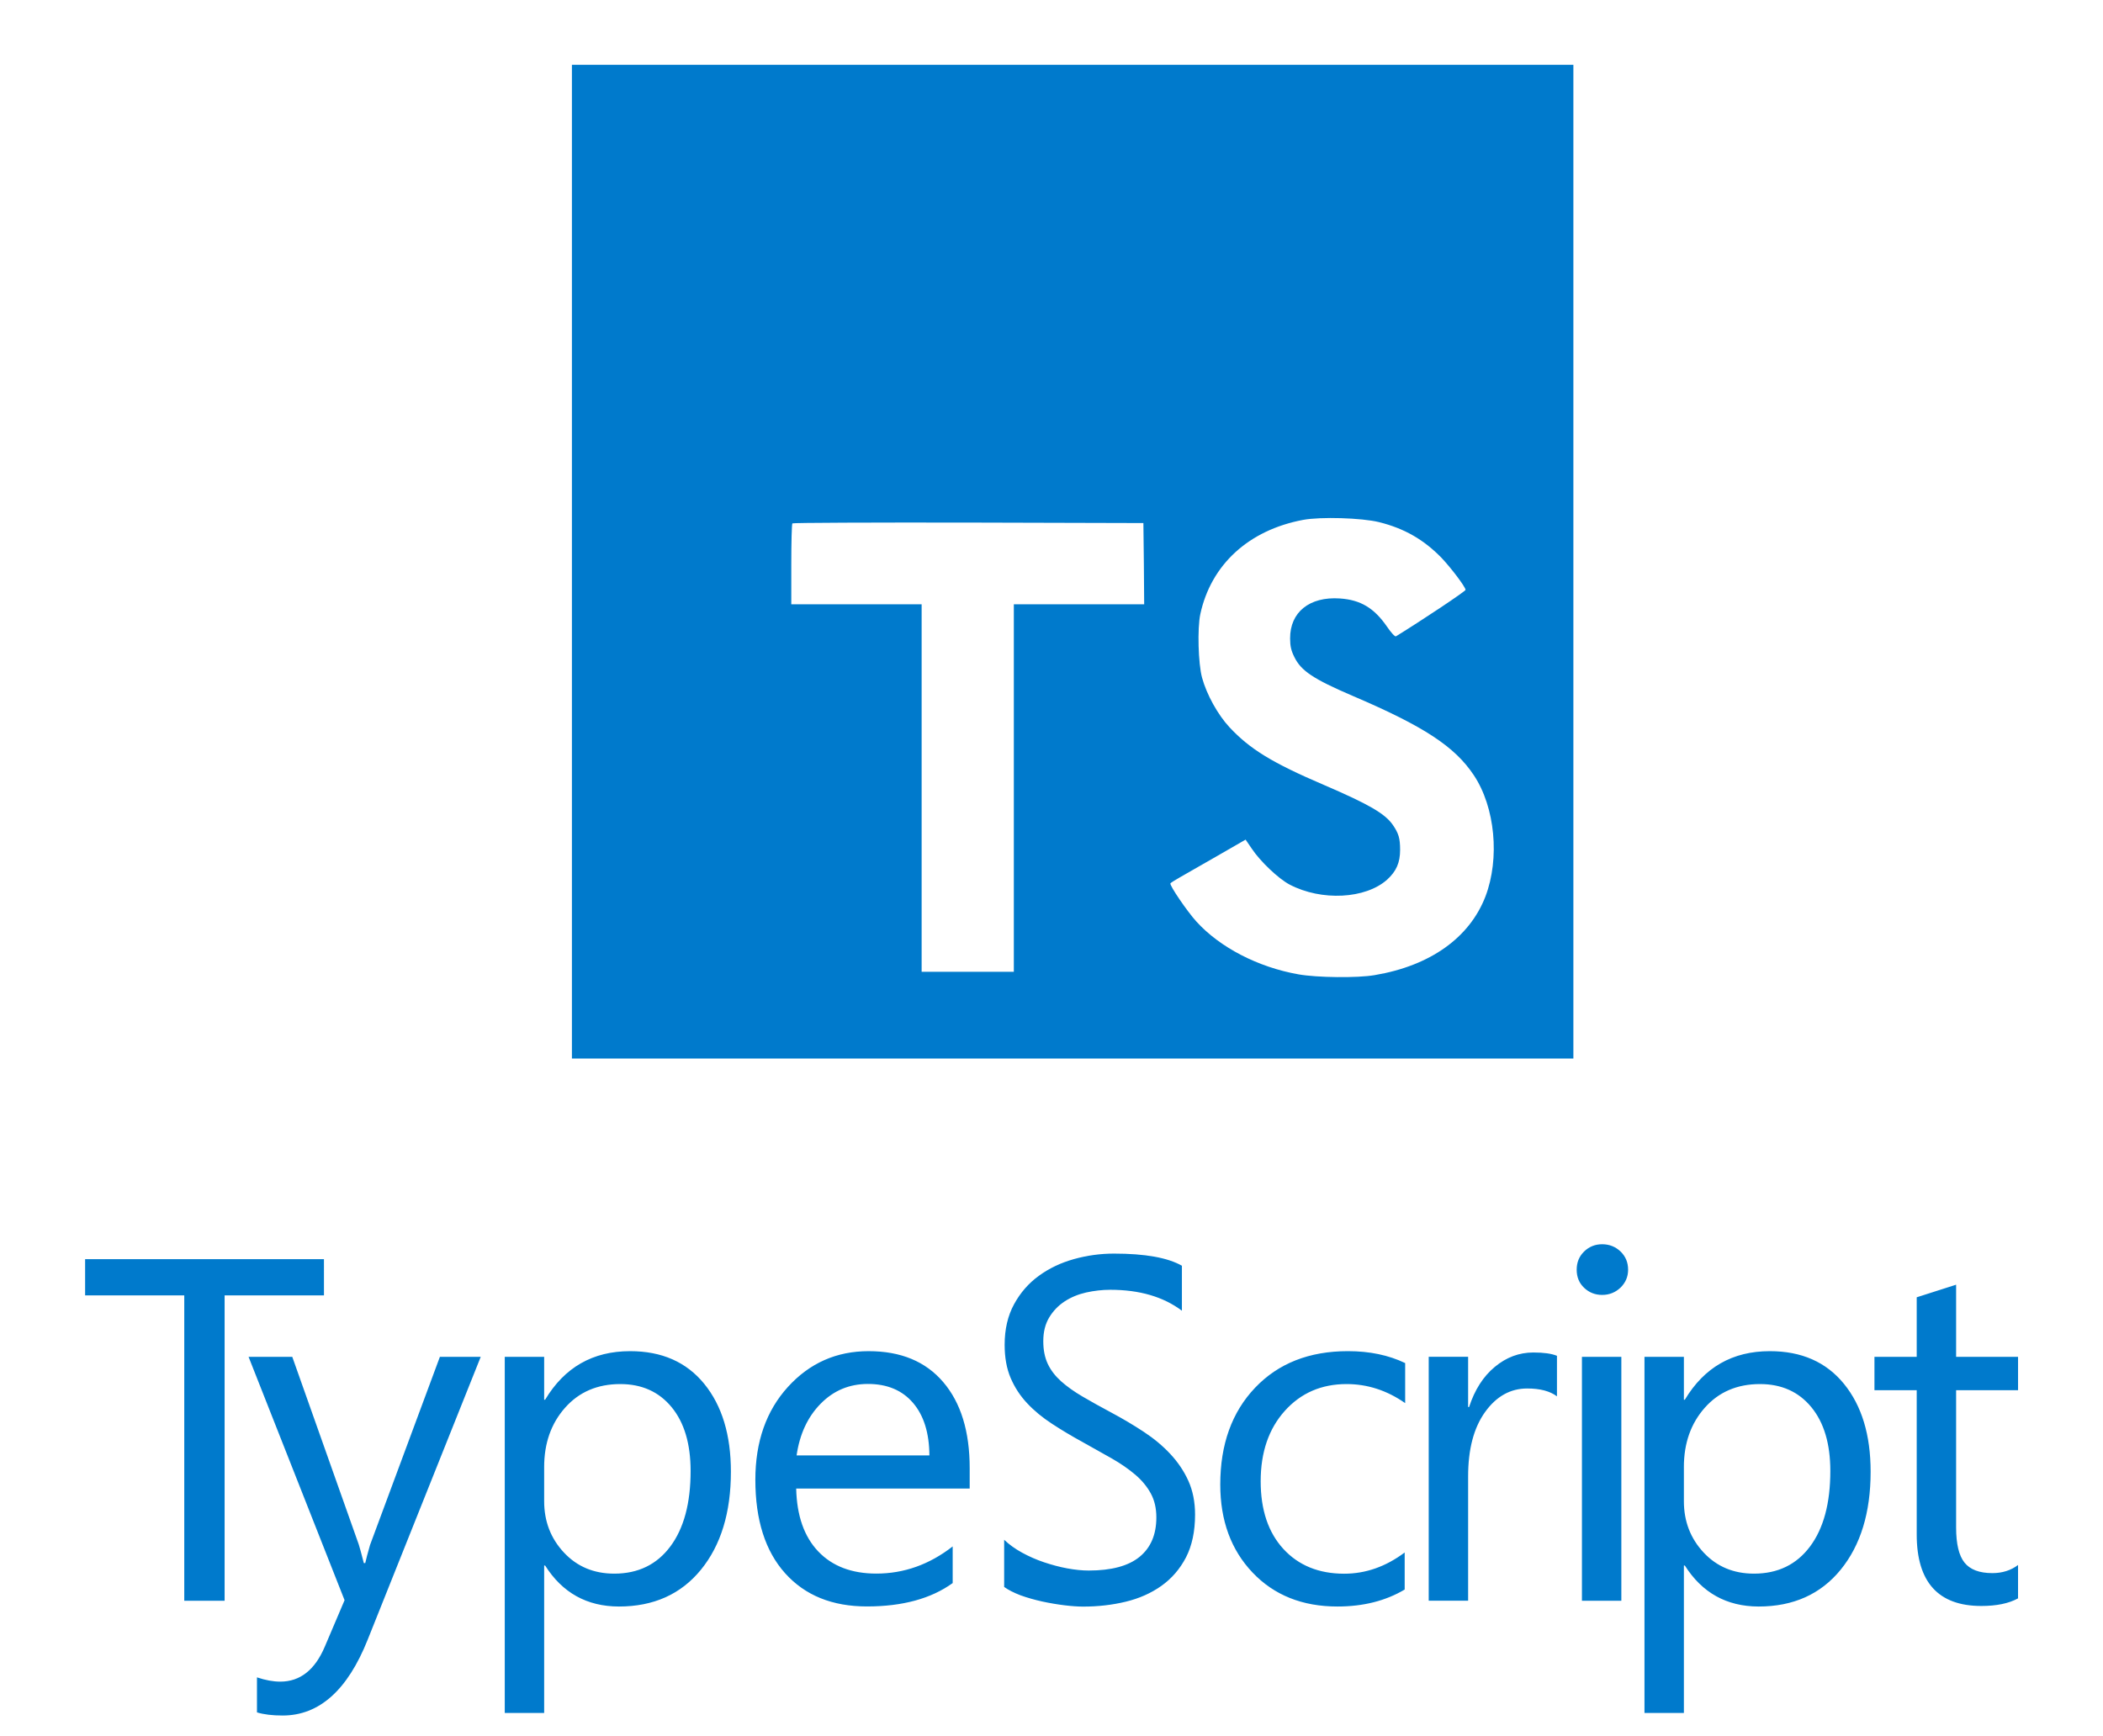
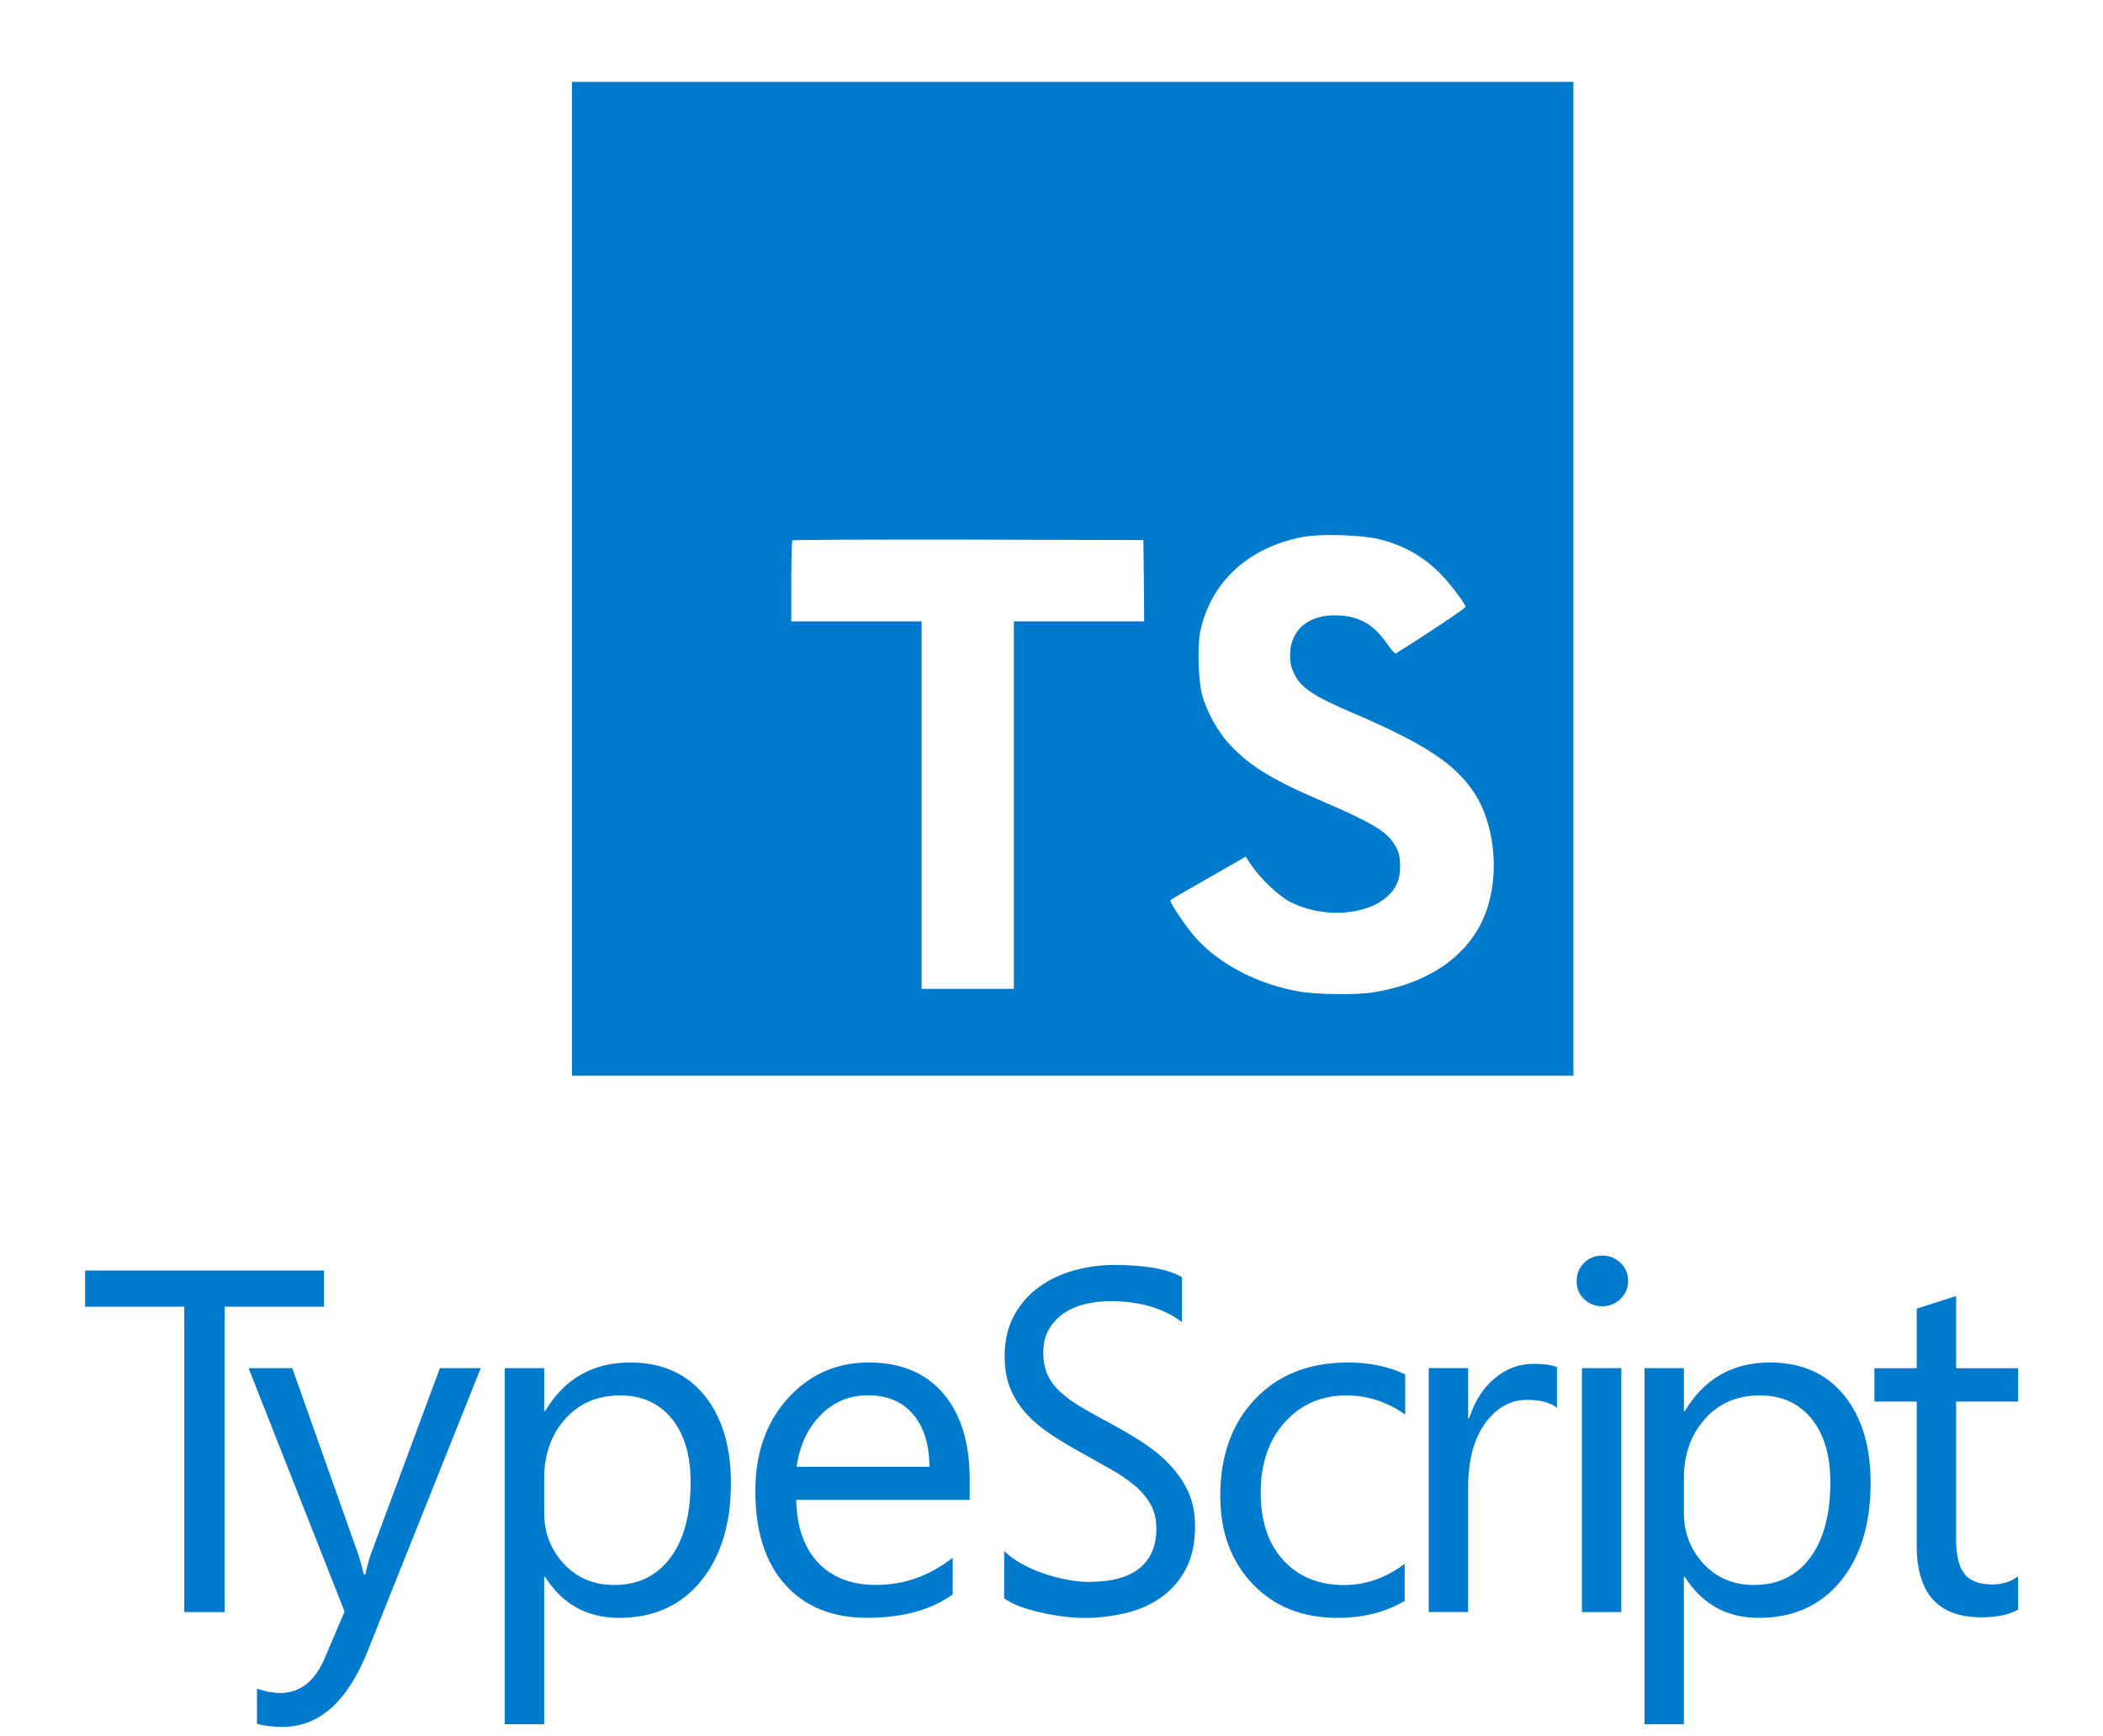
<svg xmlns="http://www.w3.org/2000/svg" width="196.099mm" height="161.878mm" viewBox="0 0 196.099 161.878" version="1.1" id="svg3739">
  <defs id="defs3733" />
  <g id="layer1" transform="translate(-7.433425,-12.01913)">
-     <path d="m 37.642,132.827 h -9.264 v 28.477 h -3.763 v -28.477 h -9.245 v -3.38 h 22.271 z m 14.618,5.731 -10.544,26.386 c -1.878,4.707 -4.52,7.064 -7.927,7.064 -0.955,0 -1.751,-0.095 -2.394,-0.291 v -3.267 c 0.789,0.265 1.515,0.398 2.171,0.398 1.853,0 3.241,-1.093 4.164,-3.286 l 1.834,-4.309 -8.952,-22.696 h 4.075 l 6.201,17.502 c 0.076,0.221 0.229,0.802 0.471,1.731 h 0.134 c 0.076,-0.354 0.223,-0.916 0.446,-1.687 l 6.513,-17.546 z m 6.004,19.461 h -0.089 v 13.749 h -3.674 v -33.21 h 3.674 v 4 h 0.089 c 1.808,-3.02 4.444,-4.53 7.927,-4.53 2.954,0 5.259,1.017 6.914,3.052 1.655,2.035 2.483,4.764 2.483,8.189 0,3.804 -0.93,6.856 -2.795,9.143 -1.865,2.287 -4.419,3.431 -7.653,3.431 -2.973,-0.007 -5.265,-1.276 -6.876,-3.823 z m -0.089,-9.174 v 3.178 c 0,1.883 0.618,3.475 1.846,4.789 1.229,1.314 2.795,1.965 4.692,1.965 2.222,0 3.967,-0.847 5.227,-2.534 1.261,-1.687 1.891,-4.038 1.891,-7.039 0,-2.534 -0.592,-4.518 -1.77,-5.952 -1.178,-1.434 -2.776,-2.155 -4.788,-2.155 -2.133,0 -3.852,0.739 -5.151,2.211 -1.299,1.466 -1.948,3.311 -1.948,5.535 z m 39.685,1.997 H 81.676 c 0.057,2.534 0.745,4.486 2.056,5.864 1.312,1.377 3.12,2.066 5.418,2.066 2.579,0 4.953,-0.847 7.118,-2.534 v 3.418 c -2.012,1.453 -4.68,2.18 -7.99,2.18 -3.241,0 -5.781,-1.03 -7.634,-3.096 -1.853,-2.066 -2.776,-4.973 -2.776,-8.72 0,-3.538 1.012,-6.426 3.031,-8.65 2.025,-2.23 4.533,-3.342 7.532,-3.342 2.999,0 5.316,0.96 6.959,2.888 1.643,1.927 2.464,4.6 2.464,8.018 v 1.908 z m -3.763,-3.09 c -0.012,-2.104 -0.528,-3.741 -1.534,-4.909 -1.006,-1.169 -2.407,-1.757 -4.196,-1.757 -1.732,0 -3.203,0.613 -4.412,1.845 -1.21,1.232 -1.955,2.837 -2.241,4.821 z m 6.972,12.264 v -4.398 c 0.465,0.442 1.019,0.847 1.668,1.201 0.649,0.354 1.331,0.657 2.05,0.897 0.719,0.24 1.439,0.436 2.158,0.569 0.726,0.133 1.394,0.202 2.006,0.202 2.114,0 3.699,-0.423 4.743,-1.276 1.044,-0.853 1.566,-2.079 1.566,-3.677 0,-0.859 -0.172,-1.605 -0.522,-2.243 -0.35,-0.638 -0.828,-1.219 -1.445,-1.744 -0.618,-0.524 -1.343,-1.03 -2.184,-1.51 -0.84,-0.48 -1.745,-0.986 -2.712,-1.523 -1.025,-0.562 -1.98,-1.131 -2.865,-1.712 -0.885,-0.575 -1.662,-1.213 -2.311,-1.908 -0.656,-0.695 -1.172,-1.485 -1.547,-2.363 -0.376,-0.878 -0.56,-1.915 -0.56,-3.096 0,-1.453 0.293,-2.711 0.879,-3.785 0.586,-1.074 1.356,-1.959 2.318,-2.654 0.955,-0.695 2.044,-1.213 3.266,-1.554 1.222,-0.341 2.47,-0.512 3.737,-0.512 2.897,0 5.004,0.379 6.329,1.131 v 4.195 c -1.732,-1.302 -3.96,-1.952 -6.679,-1.952 -0.751,0 -1.503,0.088 -2.254,0.253 -0.751,0.171 -1.42,0.449 -2.006,0.834 -0.586,0.385 -1.063,0.878 -1.433,1.491 -0.369,0.607 -0.554,1.346 -0.554,2.224 0,0.815 0.14,1.516 0.42,2.11 0.28,0.594 0.694,1.131 1.242,1.624 0.548,0.487 1.21,0.96 1.999,1.422 0.783,0.461 1.687,0.96 2.712,1.51 1.051,0.562 2.05,1.156 2.992,1.776 0.942,0.619 1.77,1.308 2.477,2.066 0.707,0.758 1.273,1.592 1.687,2.508 0.414,0.916 0.624,1.971 0.624,3.153 0,1.567 -0.287,2.9 -0.847,3.987 -0.567,1.087 -1.331,1.971 -2.292,2.654 -0.961,0.682 -2.069,1.175 -3.33,1.479 -1.254,0.303 -2.579,0.455 -3.973,0.455 -0.465,0 -1.038,-0.038 -1.719,-0.12 -0.681,-0.082 -1.382,-0.202 -2.088,-0.354 -0.713,-0.158 -1.382,-0.347 -2.018,-0.575 -0.643,-0.246 -1.146,-0.505 -1.534,-0.783 z m 37.342,0.246 c -1.764,1.049 -3.852,1.58 -6.265,1.58 -3.266,0 -5.908,-1.055 -7.914,-3.166 -2.006,-2.11 -3.012,-4.846 -3.012,-8.208 0,-3.747 1.082,-6.754 3.247,-9.029 2.165,-2.275 5.049,-3.412 8.665,-3.412 2.012,0 3.788,0.373 5.329,1.112 v 3.734 c -1.7,-1.188 -3.521,-1.776 -5.463,-1.776 -2.343,0 -4.266,0.834 -5.762,2.502 -1.496,1.668 -2.248,3.854 -2.248,6.565 0,2.666 0.707,4.77 2.114,6.306 1.407,1.535 3.304,2.313 5.673,2.313 1.999,0 3.877,-0.657 5.641,-1.978 v 3.456 z m 14.204,-18.02 c -0.643,-0.486 -1.566,-0.733 -2.776,-0.733 -1.566,0 -2.878,0.733 -3.928,2.199 -1.051,1.466 -1.579,3.463 -1.579,5.996 v 11.594 h -3.674 v -22.747 h 3.674 v 4.688 h 0.089 c 0.522,-1.599 1.318,-2.85 2.394,-3.741 1.076,-0.897 2.273,-1.346 3.604,-1.346 0.955,0 1.687,0.101 2.197,0.31 z m 4.215,-9.459 c -0.656,0 -1.216,-0.221 -1.681,-0.663 -0.465,-0.442 -0.694,-1.005 -0.694,-1.687 0,-0.682 0.229,-1.245 0.694,-1.7 0.465,-0.449 1.025,-0.676 1.681,-0.676 0.669,0 1.242,0.227 1.713,0.676 0.471,0.455 0.707,1.017 0.707,1.7 0,0.651 -0.236,1.207 -0.707,1.668 -0.471,0.449 -1.044,0.682 -1.713,0.682 z m 1.789,28.522 h -3.674 v -22.747 h 3.674 z m 5.921,-3.286 h -0.089 v 13.749 h -3.674 v -33.21 h 3.674 v 4 h 0.089 c 1.808,-3.02 4.444,-4.53 7.927,-4.53 2.954,0 5.259,1.017 6.914,3.052 1.655,2.035 2.483,4.764 2.483,8.189 0,3.804 -0.93,6.856 -2.795,9.143 -1.866,2.287 -4.419,3.431 -7.653,3.431 -2.973,-0.007 -5.265,-1.276 -6.876,-3.823 z m -0.089,-9.174 v 3.178 c 0,1.883 0.618,3.475 1.846,4.789 1.229,1.314 2.795,1.965 4.692,1.965 2.222,0 3.967,-0.847 5.227,-2.534 1.261,-1.687 1.891,-4.038 1.891,-7.039 0,-2.534 -0.592,-4.518 -1.77,-5.952 -1.178,-1.434 -2.776,-2.155 -4.788,-2.155 -2.133,0 -3.852,0.739 -5.151,2.211 -1.299,1.466 -1.948,3.311 -1.948,5.535 z m 31.159,12.239 c -0.866,0.474 -2.006,0.708 -3.425,0.708 -4.011,0 -6.023,-2.224 -6.023,-6.666 v -13.458 h -3.941 v -3.109 h 3.941 v -5.554 l 3.674,-1.175 v 6.729 h 5.775 v 3.109 h -5.775 v 12.814 c 0,1.523 0.261,2.616 0.783,3.267 0.522,0.651 1.388,0.979 2.598,0.979 0.923,0 1.725,-0.253 2.394,-0.758 z" id="path2" style="fill:#007acc;stroke-width:0.634" />
-     <g transform="matrix(0.0148227,0,0,-0.01471011,60.76347,110.7404)" id="g4" style="fill:#007acc;stroke:none">
+     <path d="m 37.642,133.885 h -9.264 v 28.477 H 24.616 V 133.885 h -9.245 v -3.38 h 22.271 z m 14.618,5.731 -10.544,26.386 c -1.878,4.707 -4.52,7.064 -7.927,7.064 -0.955,0 -1.751,-0.095 -2.394,-0.291 v -3.267 c 0.789,0.265 1.515,0.398 2.171,0.398 1.853,0 3.241,-1.093 4.164,-3.286 l 1.834,-4.309 -8.952,-22.696 h 4.075 l 6.201,17.502 c 0.076,0.221 0.229,0.802 0.471,1.731 h 0.134 c 0.076,-0.354 0.223,-0.916 0.446,-1.687 l 6.513,-17.546 z m 6.004,19.461 h -0.089 v 13.749 H 54.502 V 139.616 h 3.674 v 4 h 0.089 c 1.808,-3.02 4.444,-4.53 7.927,-4.53 2.954,0 5.259,1.017 6.914,3.052 1.655,2.035 2.483,4.764 2.483,8.189 0,3.804 -0.93,6.856 -2.795,9.143 -1.865,2.287 -4.419,3.431 -7.653,3.431 -2.973,-0.007 -5.265,-1.276 -6.876,-3.823 z m -0.089,-9.174 v 3.178 c 0,1.883 0.618,3.475 1.846,4.789 1.229,1.314 2.795,1.965 4.692,1.965 2.222,0 3.967,-0.847 5.227,-2.534 1.261,-1.687 1.891,-4.038 1.891,-7.039 0,-2.534 -0.592,-4.518 -1.77,-5.952 -1.178,-1.434 -2.776,-2.155 -4.788,-2.155 -2.133,0 -3.852,0.739 -5.151,2.211 -1.299,1.466 -1.948,3.311 -1.948,5.535 z m 39.685,1.997 H 81.676 c 0.057,2.534 0.745,4.486 2.056,5.864 1.312,1.377 3.12,2.066 5.418,2.066 2.579,0 4.953,-0.847 7.118,-2.534 v 3.418 c -2.012,1.453 -4.68,2.18 -7.99,2.18 -3.241,0 -5.781,-1.03 -7.634,-3.096 -1.853,-2.066 -2.776,-4.973 -2.776,-8.72 0,-3.538 1.012,-6.426 3.031,-8.65 2.025,-2.23 4.533,-3.342 7.532,-3.342 2.999,0 5.316,0.96 6.959,2.888 1.643,1.927 2.464,4.6 2.464,8.018 v 1.908 z m -3.763,-3.09 c -0.012,-2.104 -0.528,-3.741 -1.534,-4.909 -1.006,-1.169 -2.407,-1.757 -4.196,-1.757 -1.732,0 -3.203,0.613 -4.412,1.845 -1.21,1.232 -1.955,2.837 -2.241,4.821 z m 6.972,12.264 v -4.398 c 0.465,0.442 1.019,0.847 1.668,1.201 0.649,0.354 1.331,0.657 2.05,0.897 0.719,0.24 1.439,0.436 2.158,0.569 0.726,0.133 1.394,0.202 2.006,0.202 2.114,0 3.699,-0.423 4.743,-1.276 1.044,-0.853 1.566,-2.079 1.566,-3.677 0,-0.859 -0.172,-1.605 -0.522,-2.243 -0.35,-0.638 -0.828,-1.219 -1.445,-1.744 -0.618,-0.524 -1.343,-1.03 -2.184,-1.51 -0.84,-0.48 -1.745,-0.986 -2.712,-1.523 -1.025,-0.562 -1.98,-1.131 -2.865,-1.712 -0.885,-0.575 -1.662,-1.213 -2.311,-1.908 -0.656,-0.695 -1.172,-1.485 -1.547,-2.363 -0.376,-0.878 -0.56,-1.915 -0.56,-3.096 0,-1.453 0.293,-2.711 0.879,-3.785 0.586,-1.074 1.356,-1.959 2.318,-2.654 0.955,-0.695 2.044,-1.213 3.266,-1.554 1.222,-0.341 2.47,-0.512 3.737,-0.512 2.897,0 5.004,0.379 6.329,1.131 v 4.195 c -1.732,-1.302 -3.96,-1.952 -6.679,-1.952 -0.751,0 -1.503,0.088 -2.254,0.253 -0.751,0.171 -1.42,0.449 -2.006,0.834 -0.586,0.385 -1.063,0.878 -1.433,1.491 -0.369,0.607 -0.554,1.346 -0.554,2.224 0,0.815 0.14,1.516 0.42,2.11 0.28,0.594 0.694,1.131 1.242,1.624 0.548,0.487 1.21,0.96 1.999,1.422 0.783,0.461 1.687,0.96 2.712,1.51 1.051,0.562 2.05,1.156 2.992,1.776 0.942,0.619 1.77,1.308 2.477,2.066 0.707,0.758 1.273,1.592 1.687,2.508 0.414,0.916 0.624,1.971 0.624,3.153 0,1.567 -0.287,2.9 -0.847,3.987 -0.567,1.087 -1.331,1.971 -2.292,2.654 -0.961,0.682 -2.069,1.175 -3.33,1.479 -1.254,0.303 -2.579,0.455 -3.973,0.455 -0.465,0 -1.038,-0.038 -1.719,-0.12 -0.681,-0.082 -1.382,-0.202 -2.088,-0.354 -0.713,-0.158 -1.382,-0.347 -2.018,-0.575 -0.643,-0.246 -1.146,-0.505 -1.534,-0.783 z m 37.342,0.246 c -1.764,1.049 -3.852,1.58 -6.265,1.58 -3.266,0 -5.908,-1.055 -7.914,-3.166 -2.006,-2.11 -3.012,-4.846 -3.012,-8.208 0,-3.747 1.082,-6.754 3.247,-9.029 2.165,-2.275 5.049,-3.412 8.665,-3.412 2.012,0 3.788,0.373 5.329,1.112 v 3.734 c -1.7,-1.188 -3.521,-1.776 -5.463,-1.776 -2.343,0 -4.266,0.834 -5.762,2.502 -1.496,1.668 -2.248,3.854 -2.248,6.565 0,2.666 0.707,4.77 2.114,6.306 1.407,1.535 3.304,2.313 5.673,2.313 1.999,0 3.877,-0.657 5.641,-1.978 v 3.456 z m 14.204,-18.02 c -0.643,-0.486 -1.566,-0.733 -2.776,-0.733 -1.566,0 -2.878,0.733 -3.928,2.199 -1.051,1.466 -1.579,3.463 -1.579,5.996 v 11.594 h -3.674 v -22.747 h 3.674 v 4.688 h 0.089 c 0.522,-1.599 1.318,-2.85 2.394,-3.741 1.076,-0.897 2.273,-1.346 3.604,-1.346 0.955,0 1.687,0.101 2.197,0.31 z m 4.215,-9.459 c -0.656,0 -1.216,-0.221 -1.681,-0.663 -0.465,-0.442 -0.694,-1.005 -0.694,-1.687 0,-0.682 0.229,-1.245 0.694,-1.7 0.465,-0.449 1.025,-0.676 1.681,-0.676 0.669,0 1.242,0.227 1.713,0.676 0.471,0.455 0.707,1.017 0.707,1.7 0,0.651 -0.236,1.207 -0.707,1.668 -0.471,0.449 -1.044,0.682 -1.713,0.682 z m 1.789,28.522 h -3.674 v -22.747 h 3.674 z m 5.921,-3.286 h -0.089 v 13.749 h -3.674 V 139.616 h 3.674 v 4 h 0.089 c 1.808,-3.02 4.444,-4.53 7.927,-4.53 2.954,0 5.259,1.017 6.914,3.052 1.655,2.035 2.483,4.764 2.483,8.189 0,3.804 -0.93,6.856 -2.795,9.143 -1.866,2.287 -4.419,3.431 -7.653,3.431 -2.973,-0.007 -5.265,-1.276 -6.876,-3.823 z m -0.089,-9.174 v 3.178 c 0,1.883 0.618,3.475 1.846,4.789 1.229,1.314 2.795,1.965 4.692,1.965 2.222,0 3.967,-0.847 5.227,-2.534 1.261,-1.687 1.891,-4.038 1.891,-7.039 0,-2.534 -0.592,-4.518 -1.77,-5.952 -1.178,-1.434 -2.776,-2.155 -4.788,-2.155 -2.133,0 -3.852,0.739 -5.151,2.211 -1.299,1.466 -1.948,3.311 -1.948,5.535 z m 31.159,12.239 c -0.866,0.474 -2.006,0.708 -3.425,0.708 -4.011,0 -6.023,-2.224 -6.023,-6.666 v -13.458 h -3.941 v -3.109 h 3.941 v -5.554 l 3.674,-1.175 v 6.729 h 5.775 v 3.109 h -5.775 v 12.814 c 0,1.523 0.261,2.616 0.783,3.267 0.522,0.651 1.388,0.979 2.598,0.979 0.923,0 1.725,-0.253 2.394,-0.758 z" id="path2" style="fill:#007acc;stroke-width:0.634" />
+     <g transform="matrix(0.0148227,0,0,-0.01471011,60.76347,112.3279)" id="g4" style="fill:#007acc;stroke:none">
      <path d="M 0,3150 V 0 H 3150 6300 V 3150 6300 H 3150 0 Z m 5077,251 c 160,-40 282,-111 394,-227 58,-62 144,-175 151,-202 2,-8 -272,-192 -438,-295 -6,-4 -30,22 -57,62 -81,118 -166,169 -296,178 -191,13 -314,-87 -313,-254 0,-49 7,-78 27,-118 42,-87 120,-139 365,-245 451,-194 644,-322 764,-504 134,-203 164,-527 73,-768 -100,-262 -348,-440 -697,-499 -108,-19 -364,-16 -480,5 -253,45 -493,170 -641,334 -58,64 -171,231 -164,243 3,4 29,20 58,37 28,16 134,77 234,135 l 181,105 38,-56 c 53,-81 169,-192 239,-229 201,-106 477,-91 613,31 58,53 82,108 82,189 0,73 -9,105 -47,160 -49,70 -149,129 -433,252 -325,140 -465,227 -593,365 -74,80 -144,208 -173,315 -24,89 -30,312 -11,402 67,314 304,533 646,598 111,21 369,13 478,-14 z m -1479,-263 2,-258 H 3190 2780 V 1715 550 h -290 -290 v 1165 1165 h -410 -410 v 253 c 0,140 3,257 7,260 3,4 502,6 1107,5 l 1101,-3 z" id="path2-6" />
    </g>
  </g>
</svg>
